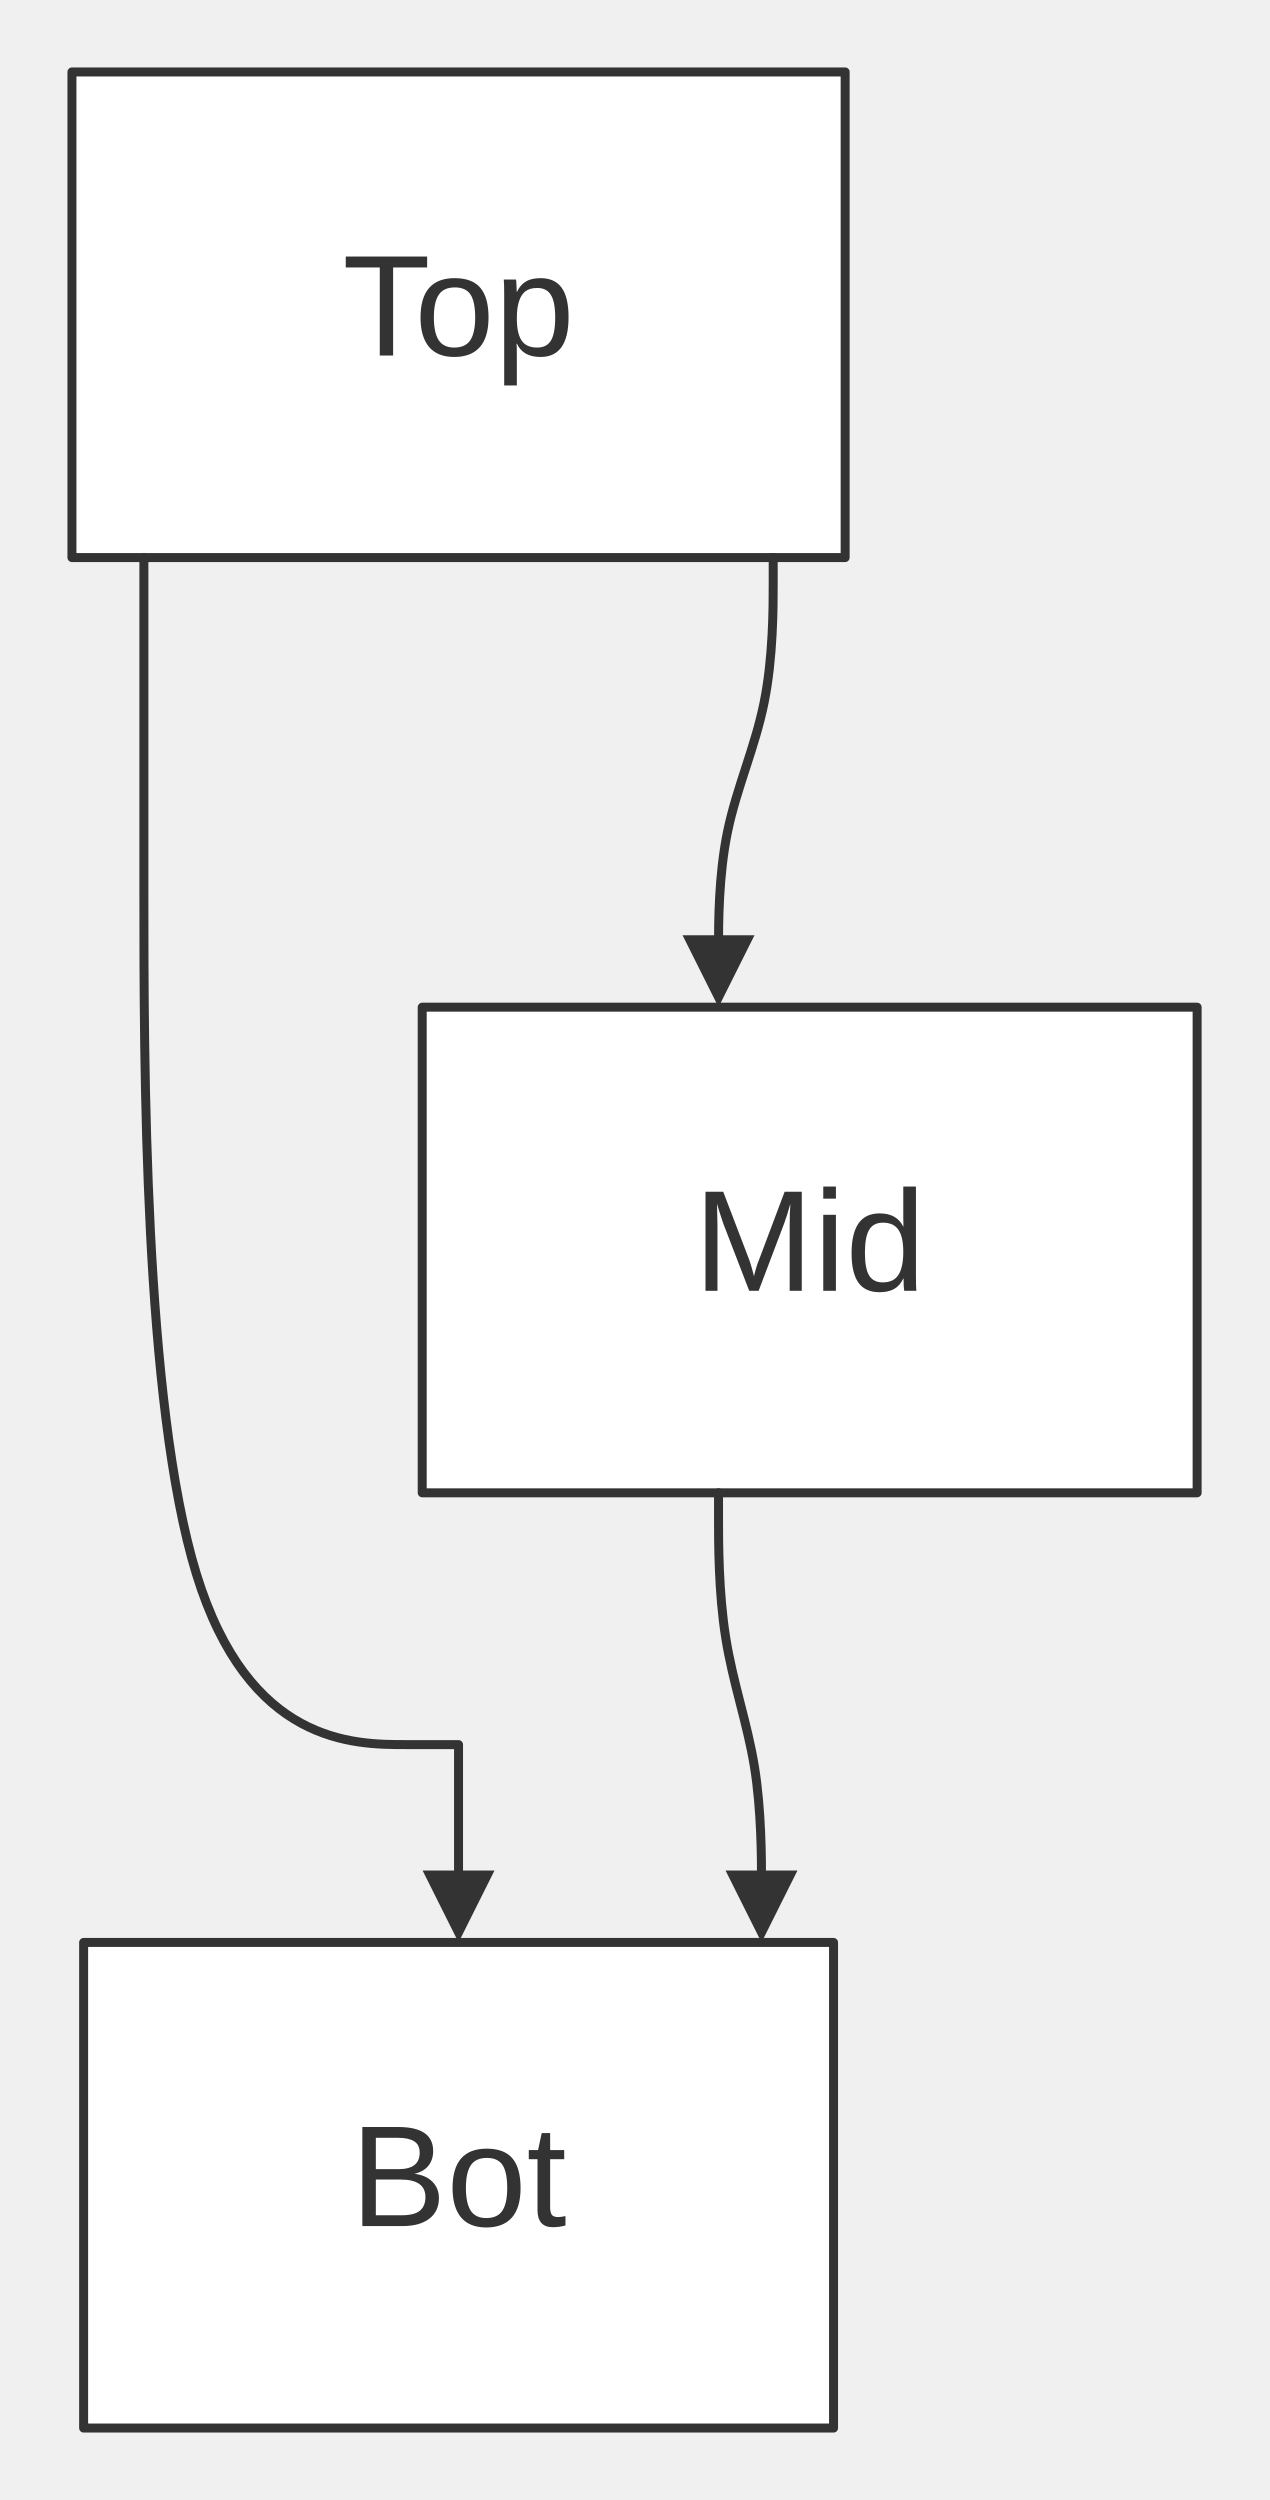
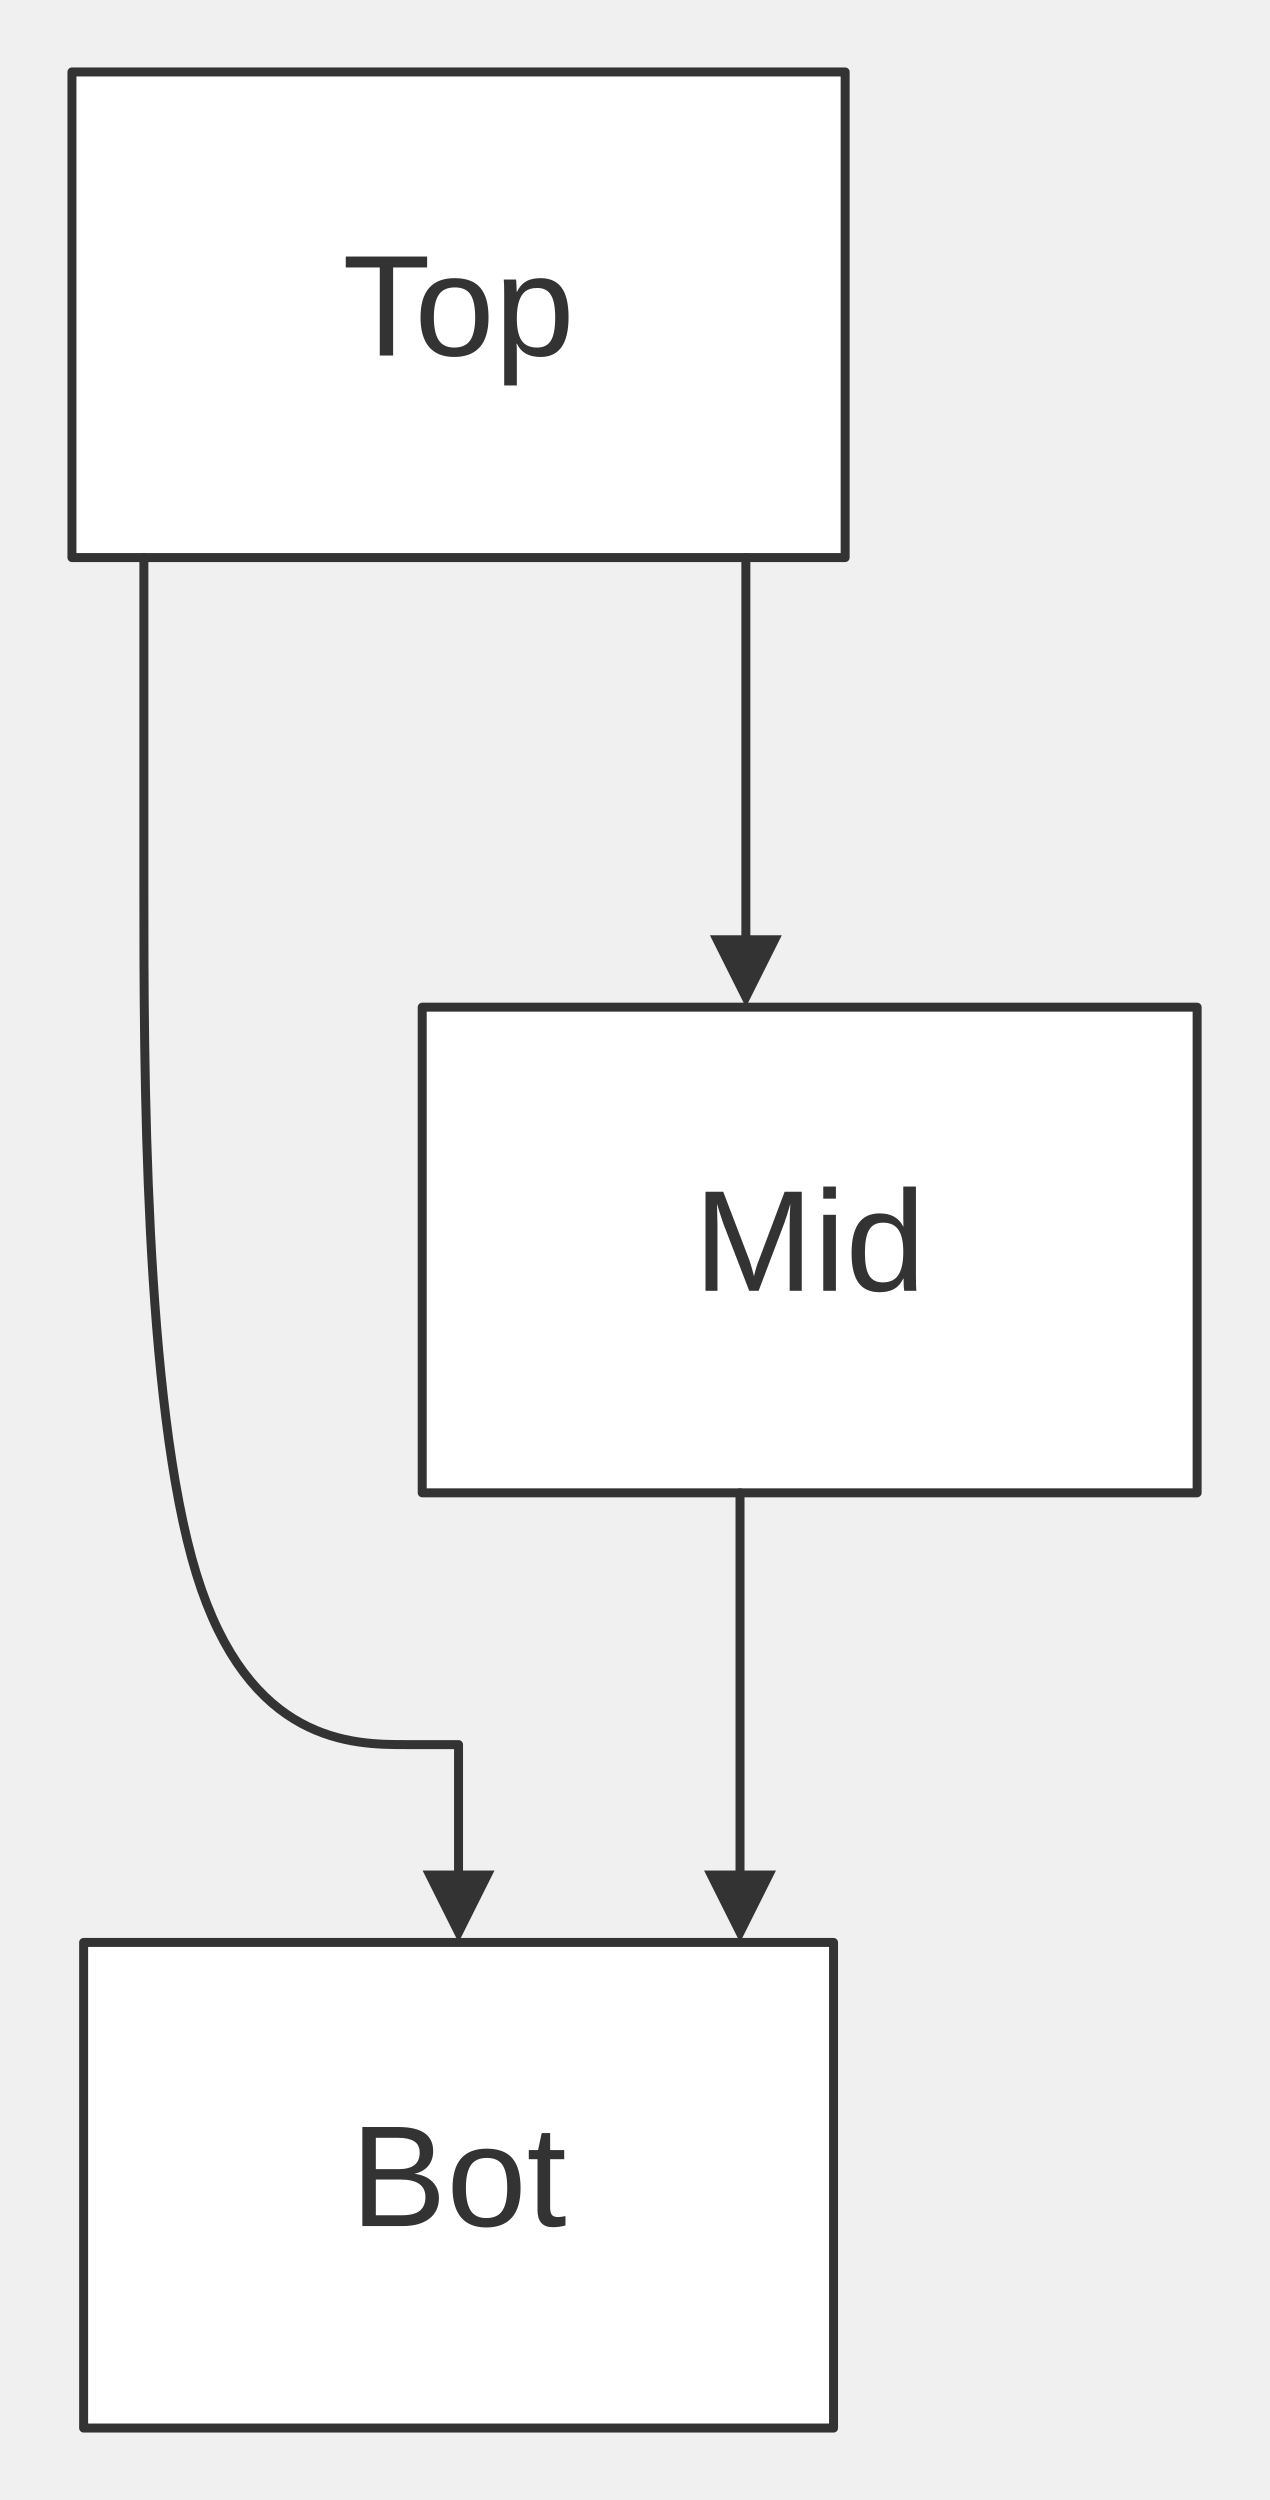
<svg xmlns="http://www.w3.org/2000/svg" width="100%" viewBox="0 0 141.12 278.00" style="max-width: 141.12px; background-color: transparent;" font-family="&quot;trebuchet ms&quot;, verdana, arial, sans-serif" font-size="16.00">
  <defs>
    <marker id="arrowhead" viewBox="0 0 10.00 10.00" refX="5.00" refY="5.00" markerWidth="8.00" markerHeight="8.00" orient="auto-start-reverse" markerUnits="userSpaceOnUse">
      <path d="M 0 0 L 10.00 5.00 L 0 10.00 z" fill="#333" />
    </marker>
    <marker id="crosshead" viewBox="0 0 11.00 11.00" refX="12.00" refY="5.20" markerWidth="11.00" markerHeight="11.00" orient="auto-start-reverse" markerUnits="userSpaceOnUse">
      <path d="M 1,1 l 9,9 M 10,1 l -9,9" stroke="#333" stroke-width="2" />
    </marker>
    <marker id="circlehead" viewBox="0 0 10.00 10.00" refX="11.00" refY="5.00" markerWidth="11.00" markerHeight="11.00" orient="auto-start-reverse" markerUnits="userSpaceOnUse">
      <circle cx="5" cy="5" r="5" stroke="#333" stroke-width="1" fill="#333" />
    </marker>
    <marker id="open-arrowhead" viewBox="0 0 10.00 10.00" refX="5.00" refY="5.00" markerWidth="8.00" markerHeight="8.00" orient="auto-start-reverse" markerUnits="userSpaceOnUse">
      <polygon points="0,0 10.00,5.00 0,10.00" fill="white" stroke="#333" stroke-width="1" />
    </marker>
    <marker id="diamondhead" viewBox="0 0 12.00 12.00" refX="6.00" refY="6.00" markerWidth="12.00" markerHeight="12.00" orient="auto-start-reverse" markerUnits="userSpaceOnUse">
      <polygon points="0,6.00 6.00,0 12.00,6.00 6.00,12.00" fill="#333" />
    </marker>
    <marker id="open-diamondhead" viewBox="0 0 12.00 12.00" refX="6.00" refY="6.00" markerWidth="12.00" markerHeight="12.00" orient="auto-start-reverse" markerUnits="userSpaceOnUse">
      <polygon points="0,6.00 6.00,0 12.00,6.00 6.00,12.00" fill="white" stroke="#333" stroke-width="1" />
    </marker>
  </defs>
  <g transform="translate(0.00,0.00)">
    <g class="nodes">
      <rect x="8.00" y="8.00" width="85.98" height="54.00" fill="white" stroke="#333" stroke-width="1.00" stroke-linejoin="round" />
      <text x="50.99" y="35.00" text-anchor="middle" dominant-baseline="middle" fill="#333">Top</text>
      <rect x="46.95" y="112.00" width="86.17" height="54.00" fill="white" stroke="#333" stroke-width="1.00" stroke-linejoin="round" />
      <text x="90.03" y="139.00" text-anchor="middle" dominant-baseline="middle" fill="#333">Mid</text>
      <rect x="9.30" y="216.00" width="83.39" height="54.00" fill="white" stroke="#333" stroke-width="1.00" stroke-linejoin="round" />
      <text x="50.99" y="243.00" text-anchor="middle" dominant-baseline="middle" fill="#333">Bot</text>
    </g>
    <g class="edgePaths">
-       <path d="M85.98,62.00 L85.98,64.78 C85.98,67.56 85.98,73.11 84.97,78.11 C83.96,83.11 81.93,87.56 80.91,92.44 C79.90,97.33 79.90,102.67 79.90,105.33 L79.90,108.00" stroke="#333" stroke-width="1.00" fill="none" stroke-linecap="round" stroke-linejoin="round" marker-end="url(#arrowhead)" />
-       <path d="M79.90,166.00 L79.90,168.78 C79.90,171.56 79.90,177.11 80.70,182.11 C81.49,187.11 83.09,191.56 83.89,196.44 C84.68,201.33 84.68,206.67 84.68,209.33 L84.68,212.00" stroke="#333" stroke-width="1.00" fill="none" stroke-linecap="round" stroke-linejoin="round" marker-end="url(#arrowhead)" />
+       <path d="M82.94,62.00 L82.94,64.78 C82.94,67.56 82.94,73.11 82.94,78.11 C82.94,83.11 82.94,87.56 82.94,92.44 C82.94,97.33 82.94,102.67 82.94,105.33 L82.94,108.00" stroke="#333" stroke-width="1.00" fill="none" stroke-linecap="round" stroke-linejoin="round" marker-end="url(#arrowhead)" />
+       <path d="M82.29,166.00 L82.29,168.78 C82.29,171.56 82.29,177.11 82.29,182.11 C82.29,187.11 82.29,191.56 82.29,196.44 C82.29,201.33 82.29,206.67 82.29,209.33 L82.29,212.00" stroke="#333" stroke-width="1.00" fill="none" stroke-linecap="round" stroke-linejoin="round" marker-end="url(#arrowhead)" />
      <path d="M16.00,62.00 L16.00,80.00 L16.00,99.00 C16.00,118.00 16.00,156.00 21.83,175.00 C27.66,194.00 39.33,194.00 45.16,194.00 L50.99,194.00 L50.99,212.00" stroke="#333" stroke-width="1.00" fill="none" stroke-linecap="round" stroke-linejoin="round" marker-end="url(#arrowhead)" />
    </g>
    <g class="edgeLabels">
    </g>
  </g>
</svg>
